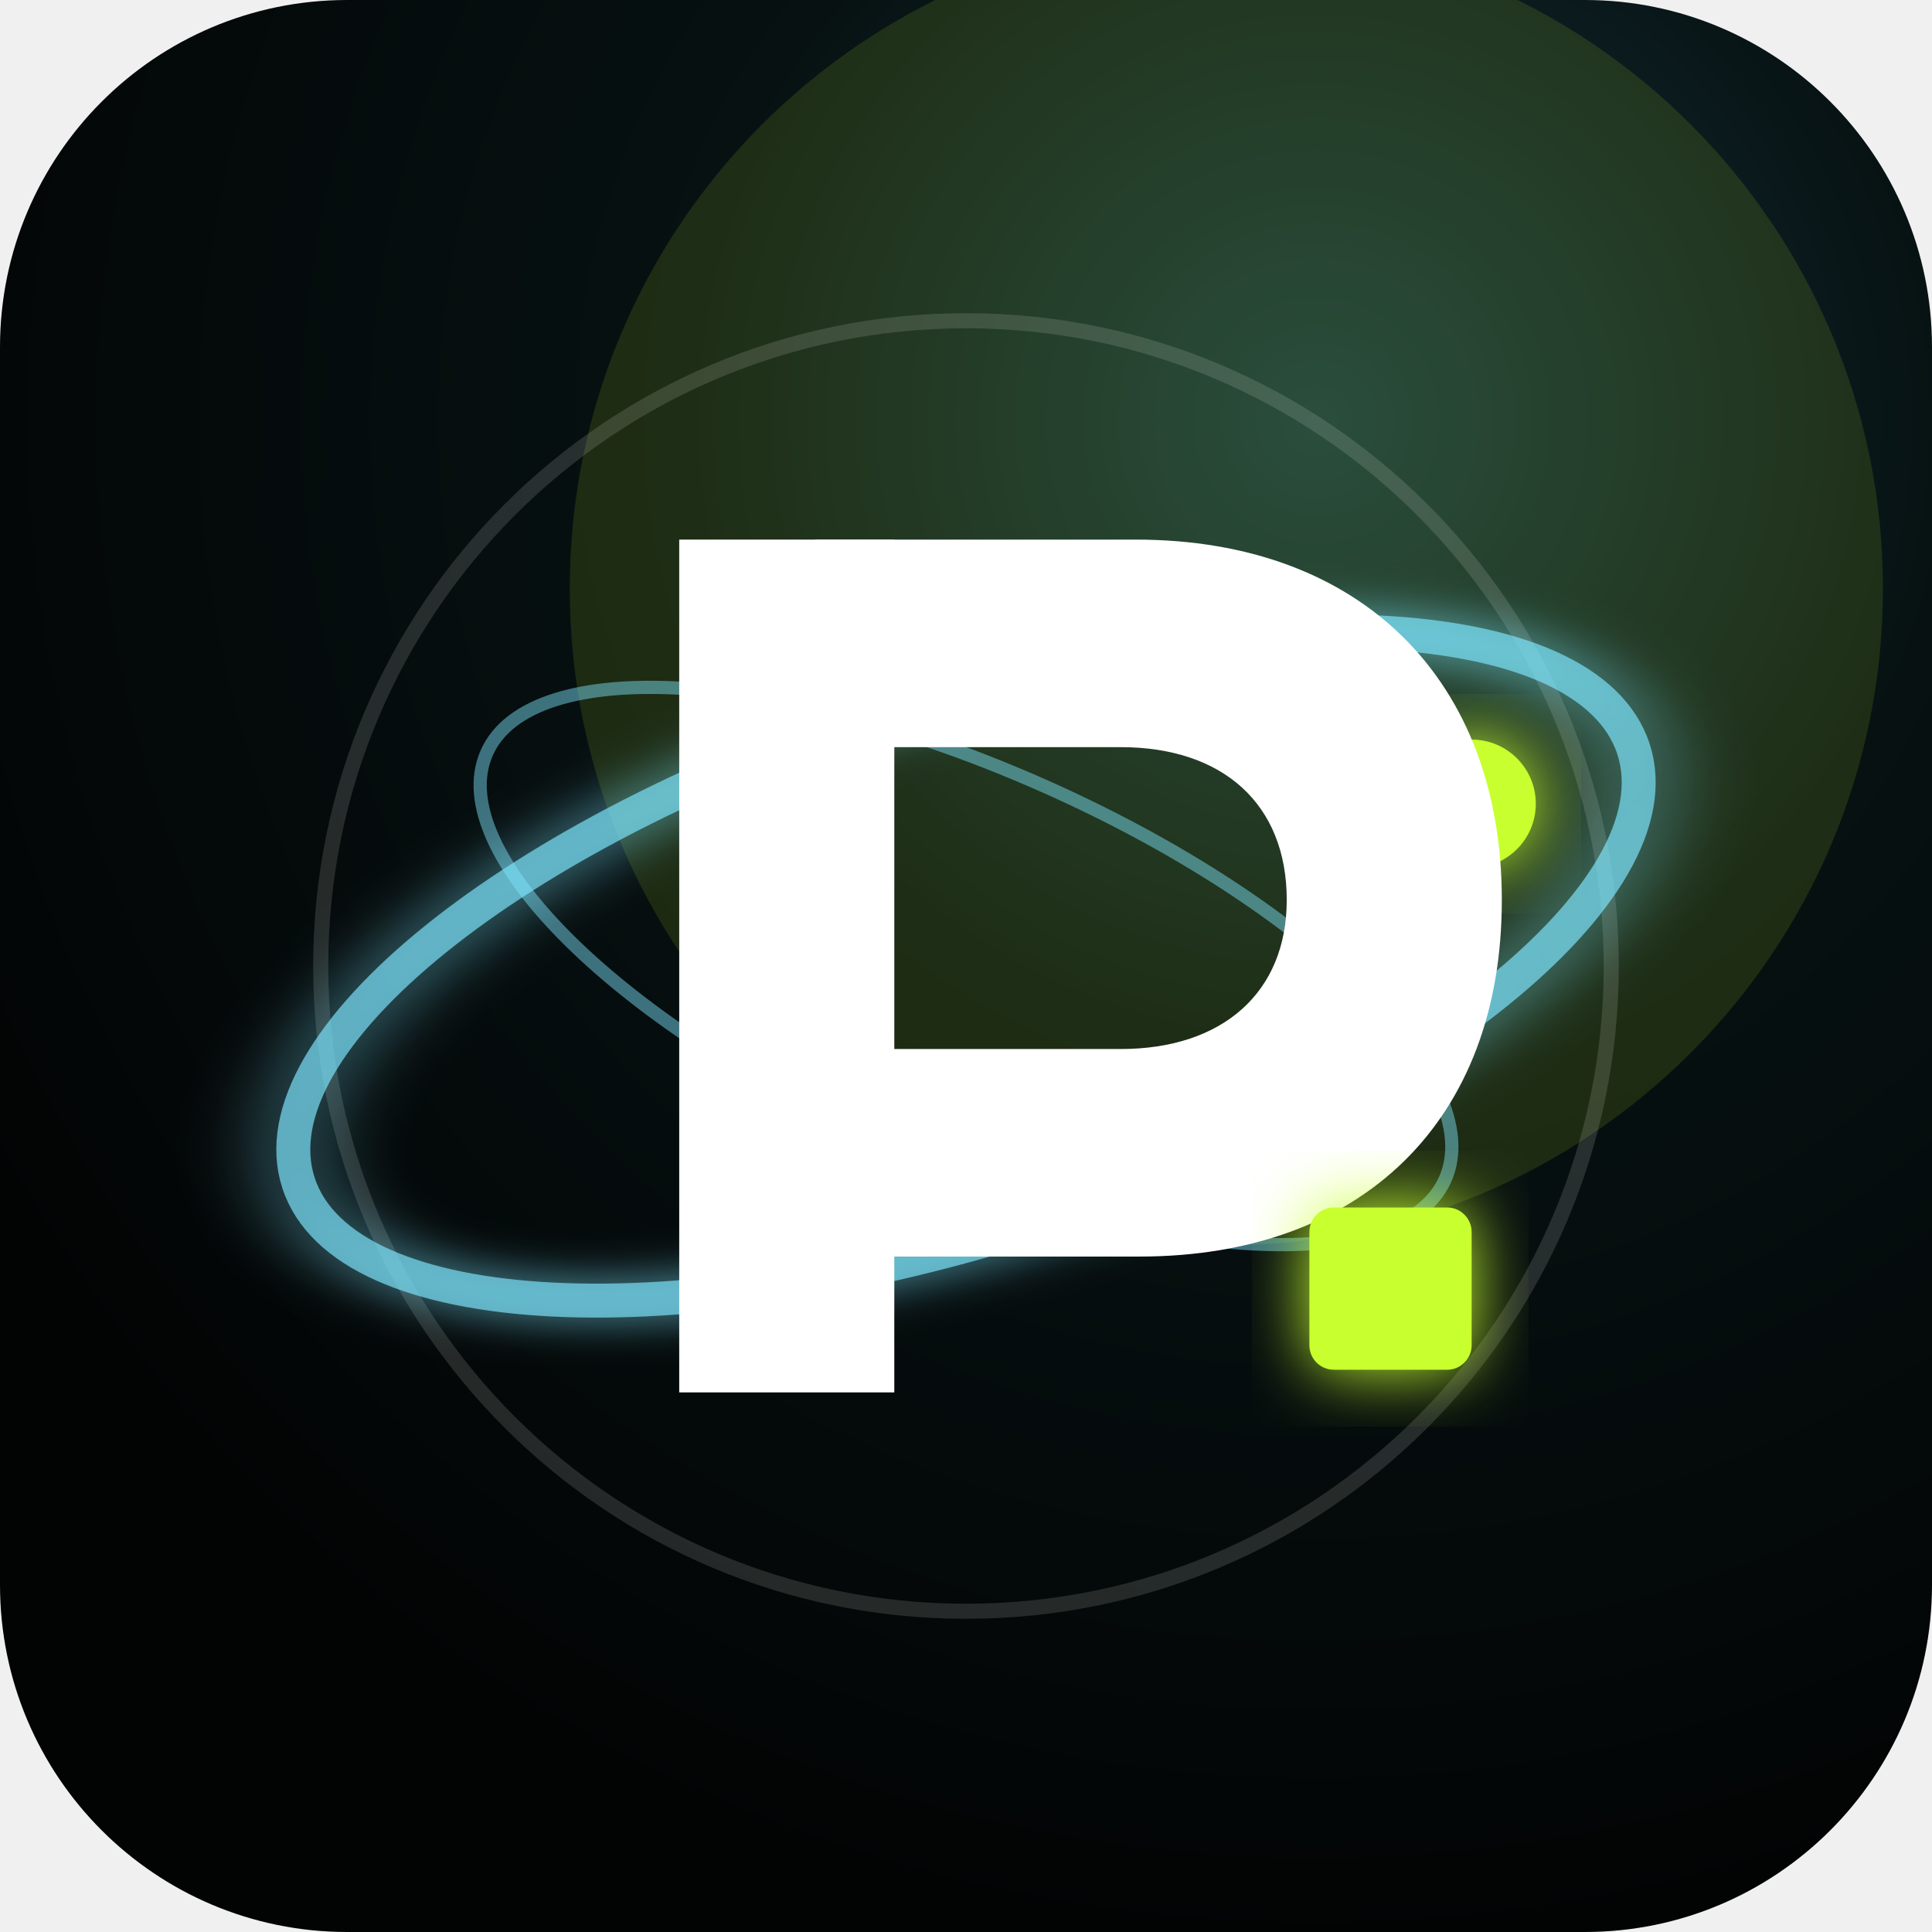
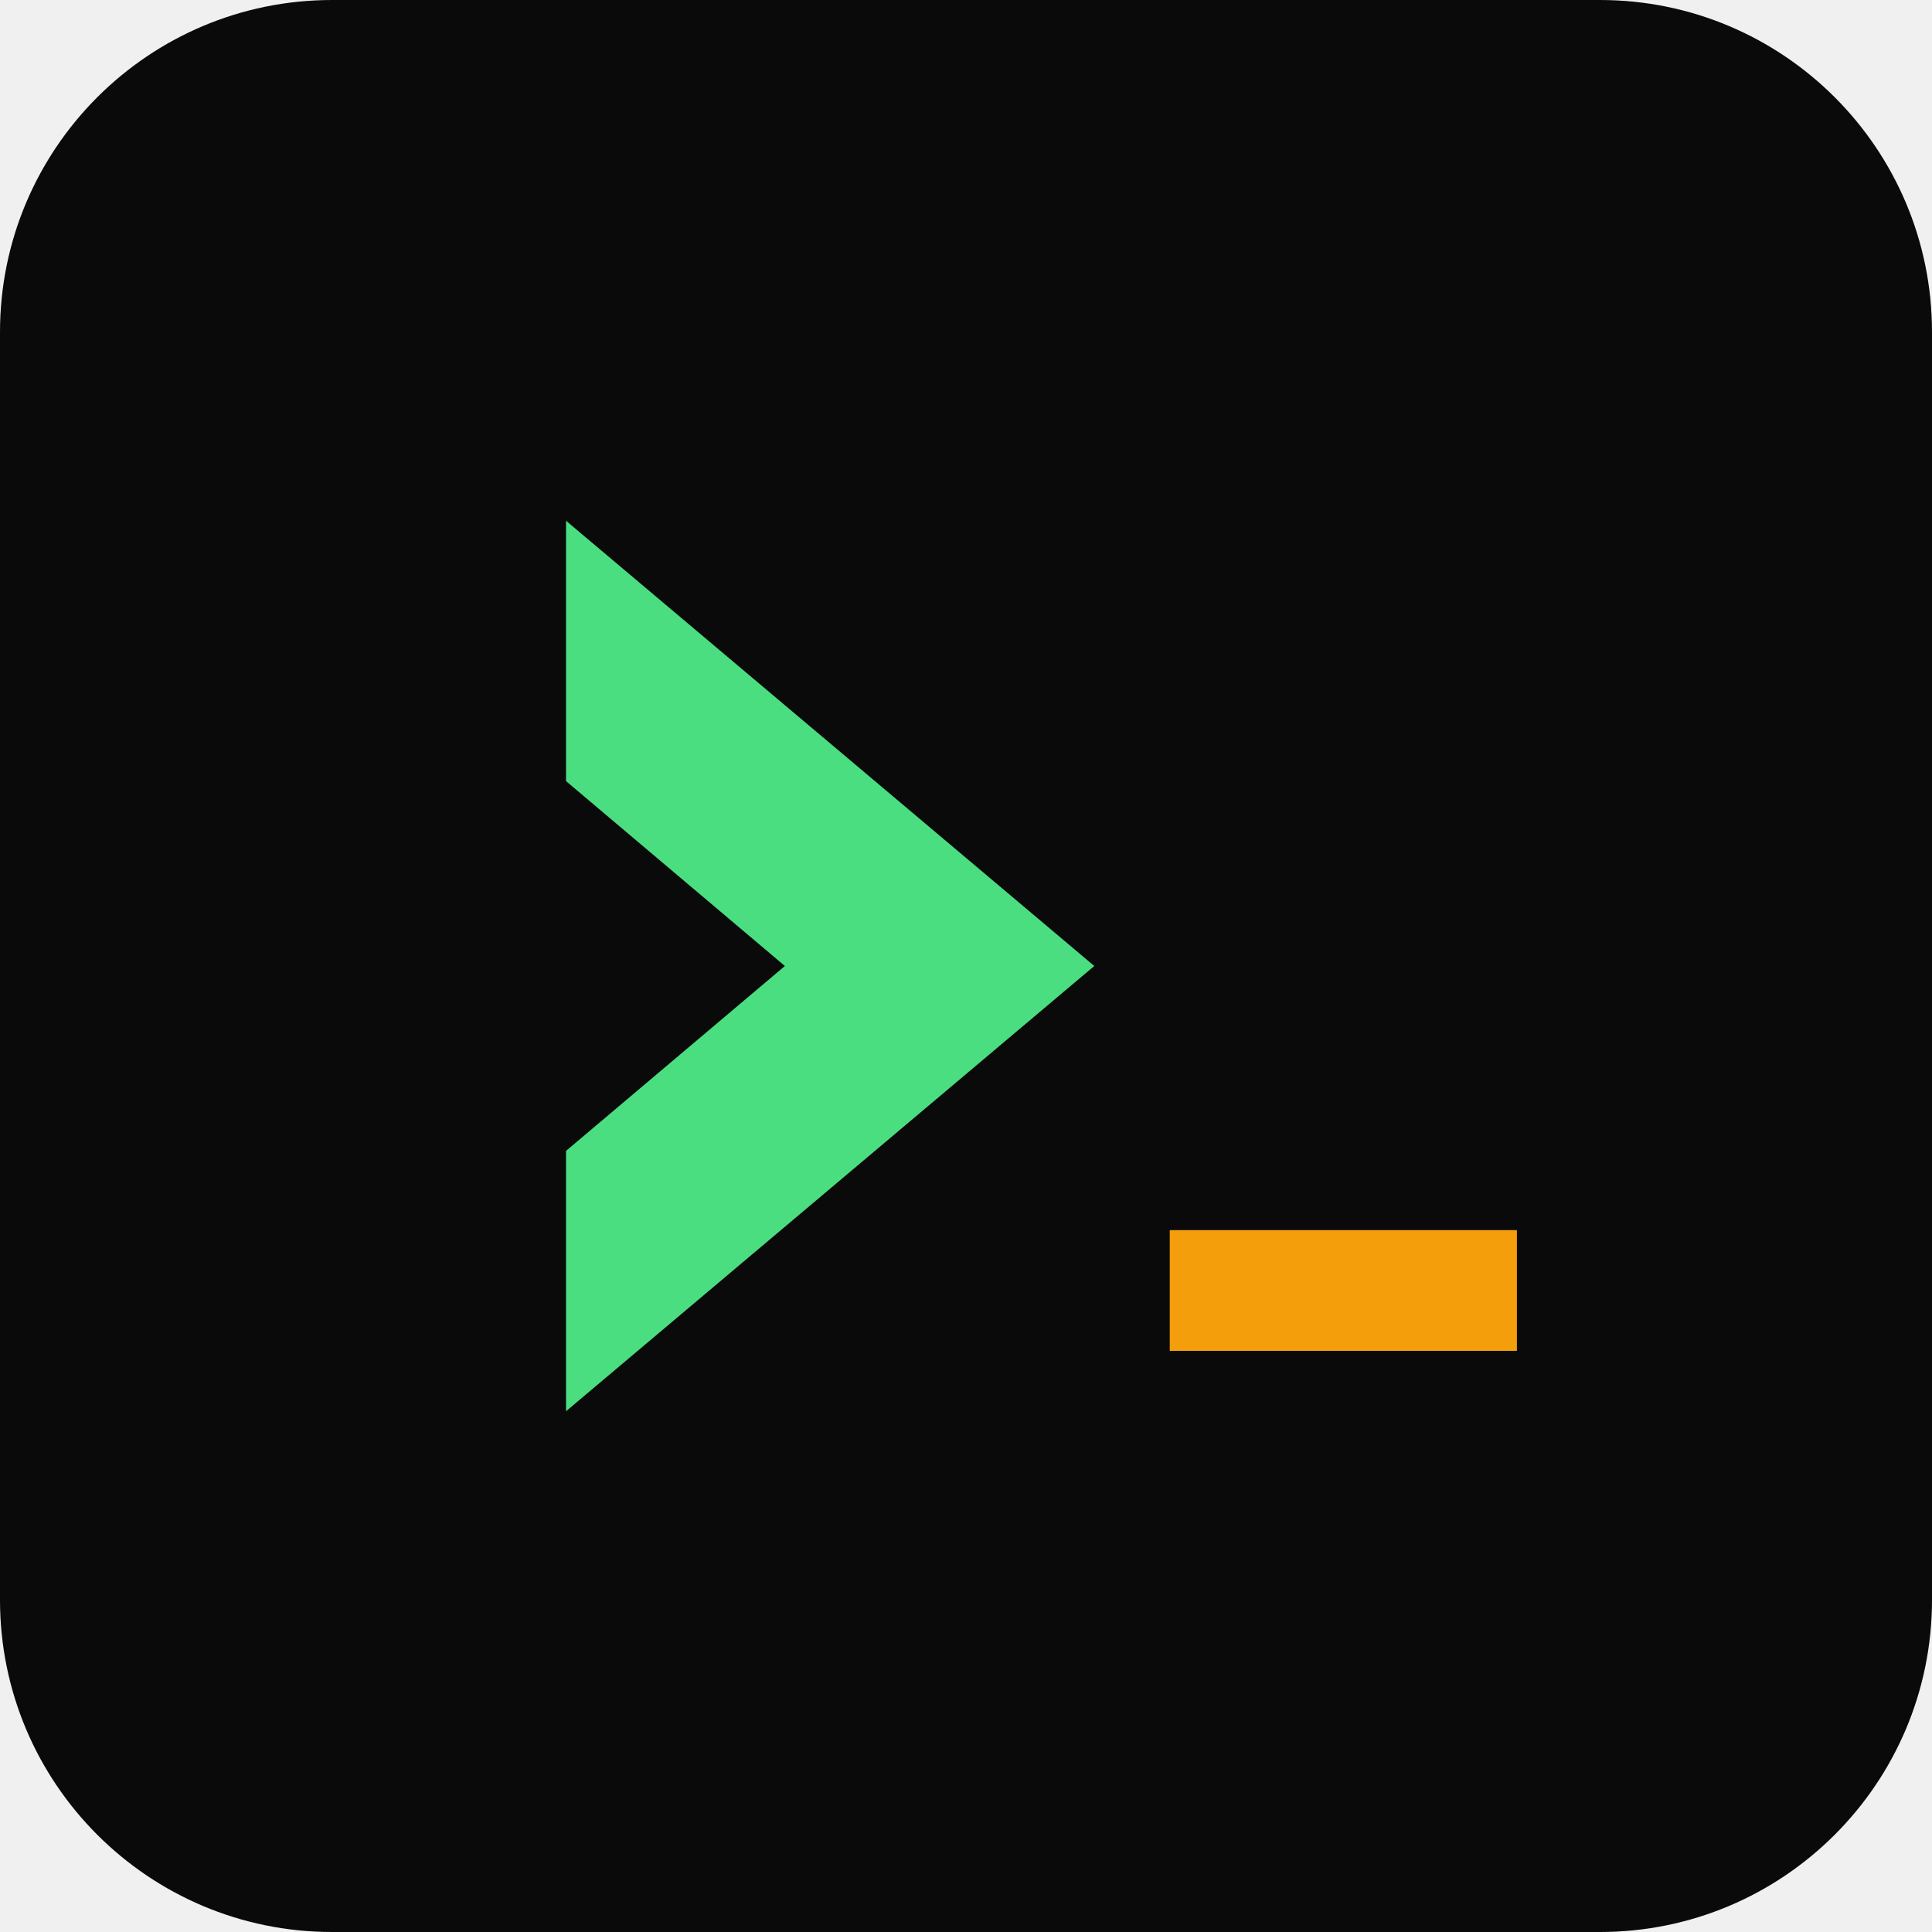
- <svg xmlns="http://www.w3.org/2000/svg" viewBox="0 0 1024 1024" width="1024" height="1024" role="img" aria-label="pierrondi.dev mark">
-   <defs>
-     <radialGradient id="bg" cx="68%" cy="22%" r="82%">
-       <stop offset="0%" stop-color="#14363f" />
-       <stop offset="40%" stop-color="#071112" />
-       <stop offset="100%" stop-color="#020303" />
-     </radialGradient>
-     <linearGradient id="ring" x1="175" y1="187" x2="835" y2="812">
-       <stop offset="0%" stop-color="#7ee7ff" stop-opacity="0.75" />
-       <stop offset="48%" stop-color="#c8ff2e" stop-opacity="0.95" />
-       <stop offset="100%" stop-color="#f7f5ee" stop-opacity="0.58" />
-     </linearGradient>
-     <filter id="softGlow" x="-35%" y="-35%" width="170%" height="170%" color-interpolation-filters="sRGB">
-       <feGaussianBlur stdDeviation="18" result="blur" />
-       <feMerge>
-         <feMergeNode in="blur" />
-         <feMergeNode in="SourceGraphic" />
-       </feMerge>
-     </filter>
-   </defs>
-   <rect width="1024" height="1024" rx="184" fill="url(#bg)" />
-   <circle cx="650" cy="312" r="348" fill="#c8ff2e" opacity="0.12" />
-   <g transform="translate(512 512)">
-     <circle r="342" fill="none" stroke="#f7f5ee" stroke-opacity="0.14" stroke-width="8" />
-     <ellipse rx="372" ry="142" fill="none" stroke="url(#ring)" stroke-width="18" opacity="0.92" transform="rotate(-18)" filter="url(#softGlow)" />
-     <ellipse rx="278" ry="104" fill="none" stroke="#7ee7ff" stroke-width="7" opacity="0.46" transform="rotate(24)" />
-     <circle cx="268" cy="-86" r="34" fill="#c8ff2e" filter="url(#softGlow)" />
-     <path d="M-152 -226 H-38 V226 H-152 Z" fill="#ffffff" />
-     <path d="M-80 -226 H90 C210 -226 284 -151 284 -35 C284 82 210 154 92 154 H-80 V44 H82 C136 44 170 14 170 -35 C170 -86 136 -116 82 -116 H-80 Z" fill="#ffffff" />
-     <rect x="182" y="128" width="86" height="86" rx="13" fill="#c8ff2e" filter="url(#softGlow)" />
-   </g>
+ <svg xmlns="http://www.w3.org/2000/svg" viewBox="0 0 1024 1024" width="1024" height="1024" role="img" aria-label="pierrondi.dev — terminal prompt mark">
+   <rect width="1024" height="1024" rx="176" fill="#0a0a0a" />
+   <path d="M 300 276 L 580 512 L 300 748 L 300 610 L 416 512 L 300 414 Z" fill="#4ade80" />
+   <rect x="620" y="652" width="184" height="64" fill="#f59e0b" />
</svg>
